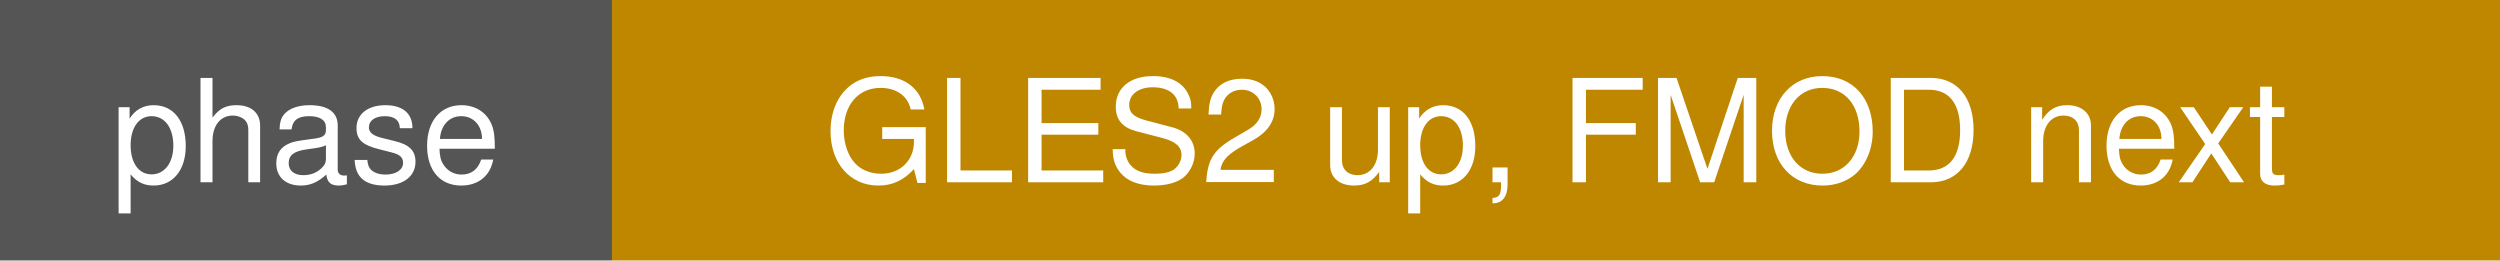
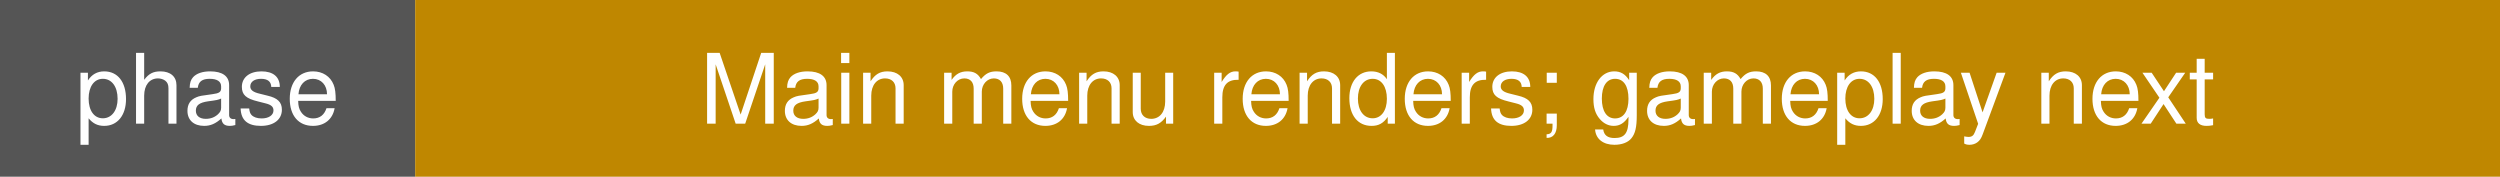
- <svg xmlns="http://www.w3.org/2000/svg" width="192" height="20" role="img" aria-label="phase: GLES2 up, FMOD next">
+ <svg xmlns="http://www.w3.org/2000/svg" width="283" height="20" role="img" aria-label="phase: Main menu renders; gameplay next">
  <rect width="47" height="20" fill="#555" />
-   <rect x="47" width="145" height="20" fill="#bf8700" />
+   <rect x="47" width="236" height="20" fill="#bf8700" />
  <g fill="#fff" font-family="-apple-system,Segoe UI,Helvetica,Arial,sans-serif" font-size="11">
    <text x="23.5" y="14" text-anchor="middle">phase</text>
-     <text x="119.5" y="14" text-anchor="middle">GLES2 up, FMOD next</text>
+     <text x="165.0" y="14" text-anchor="middle">Main menu renders; gameplay next</text>
  </g>
</svg>
